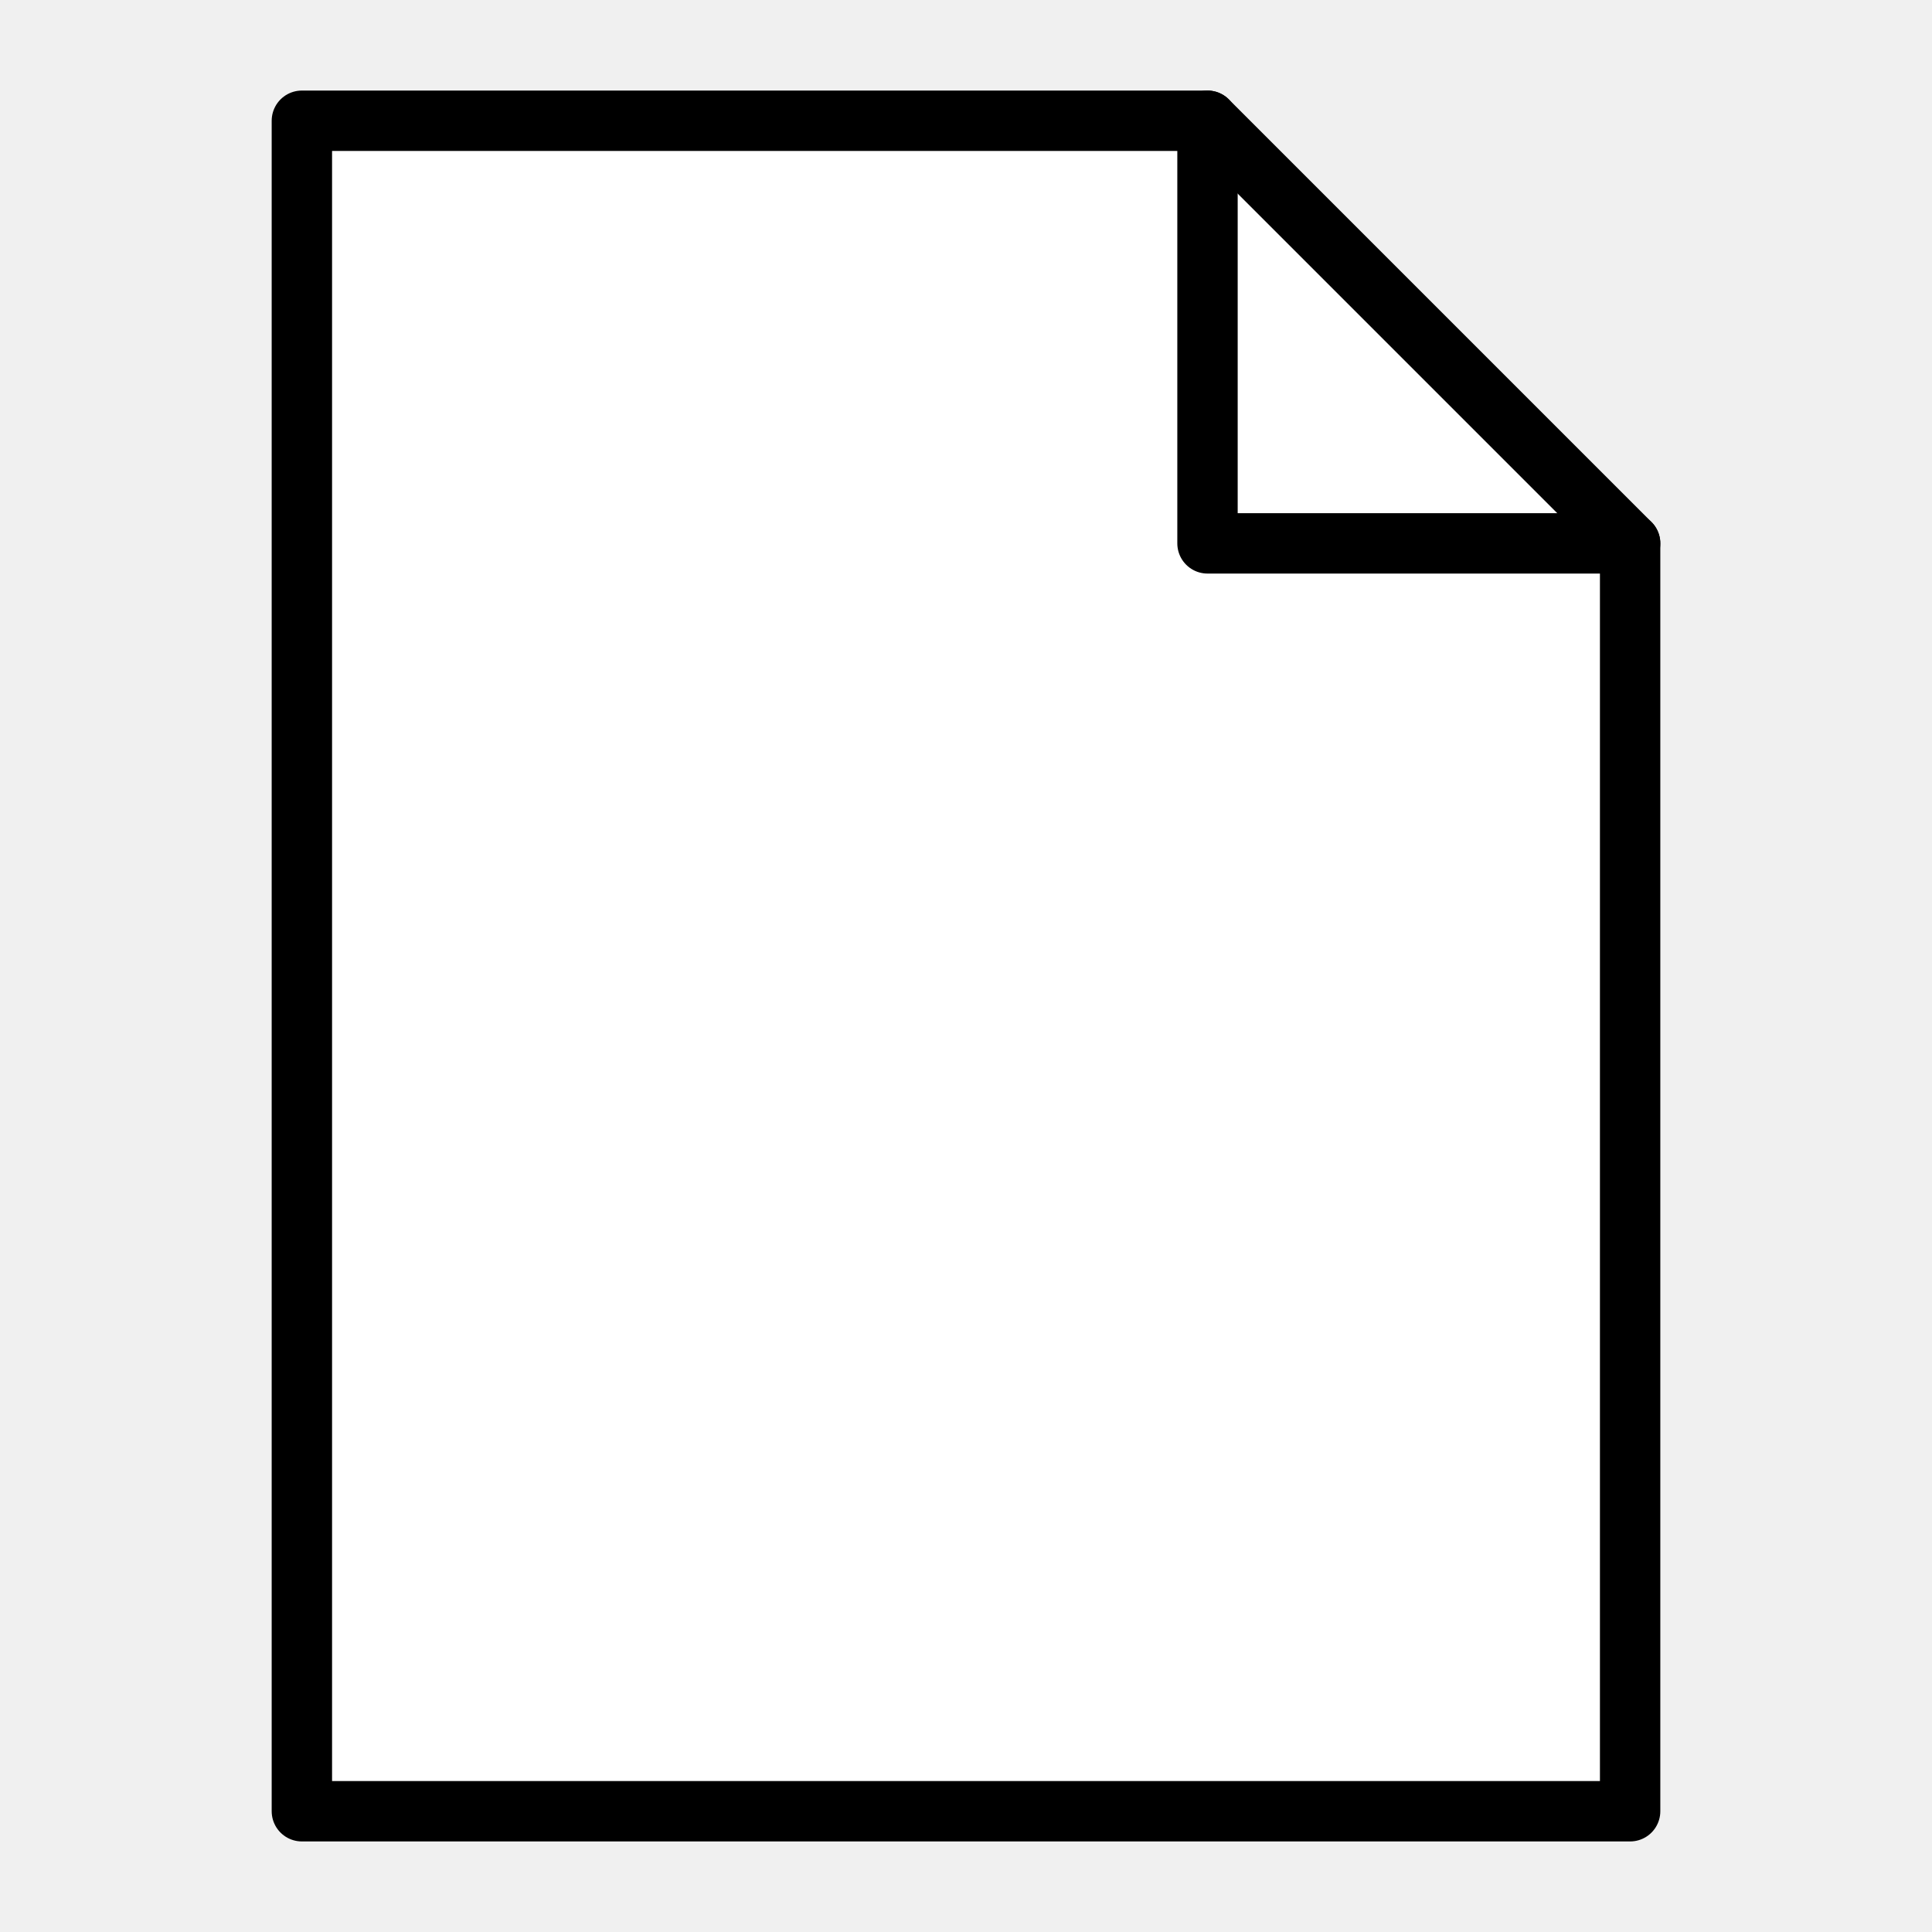
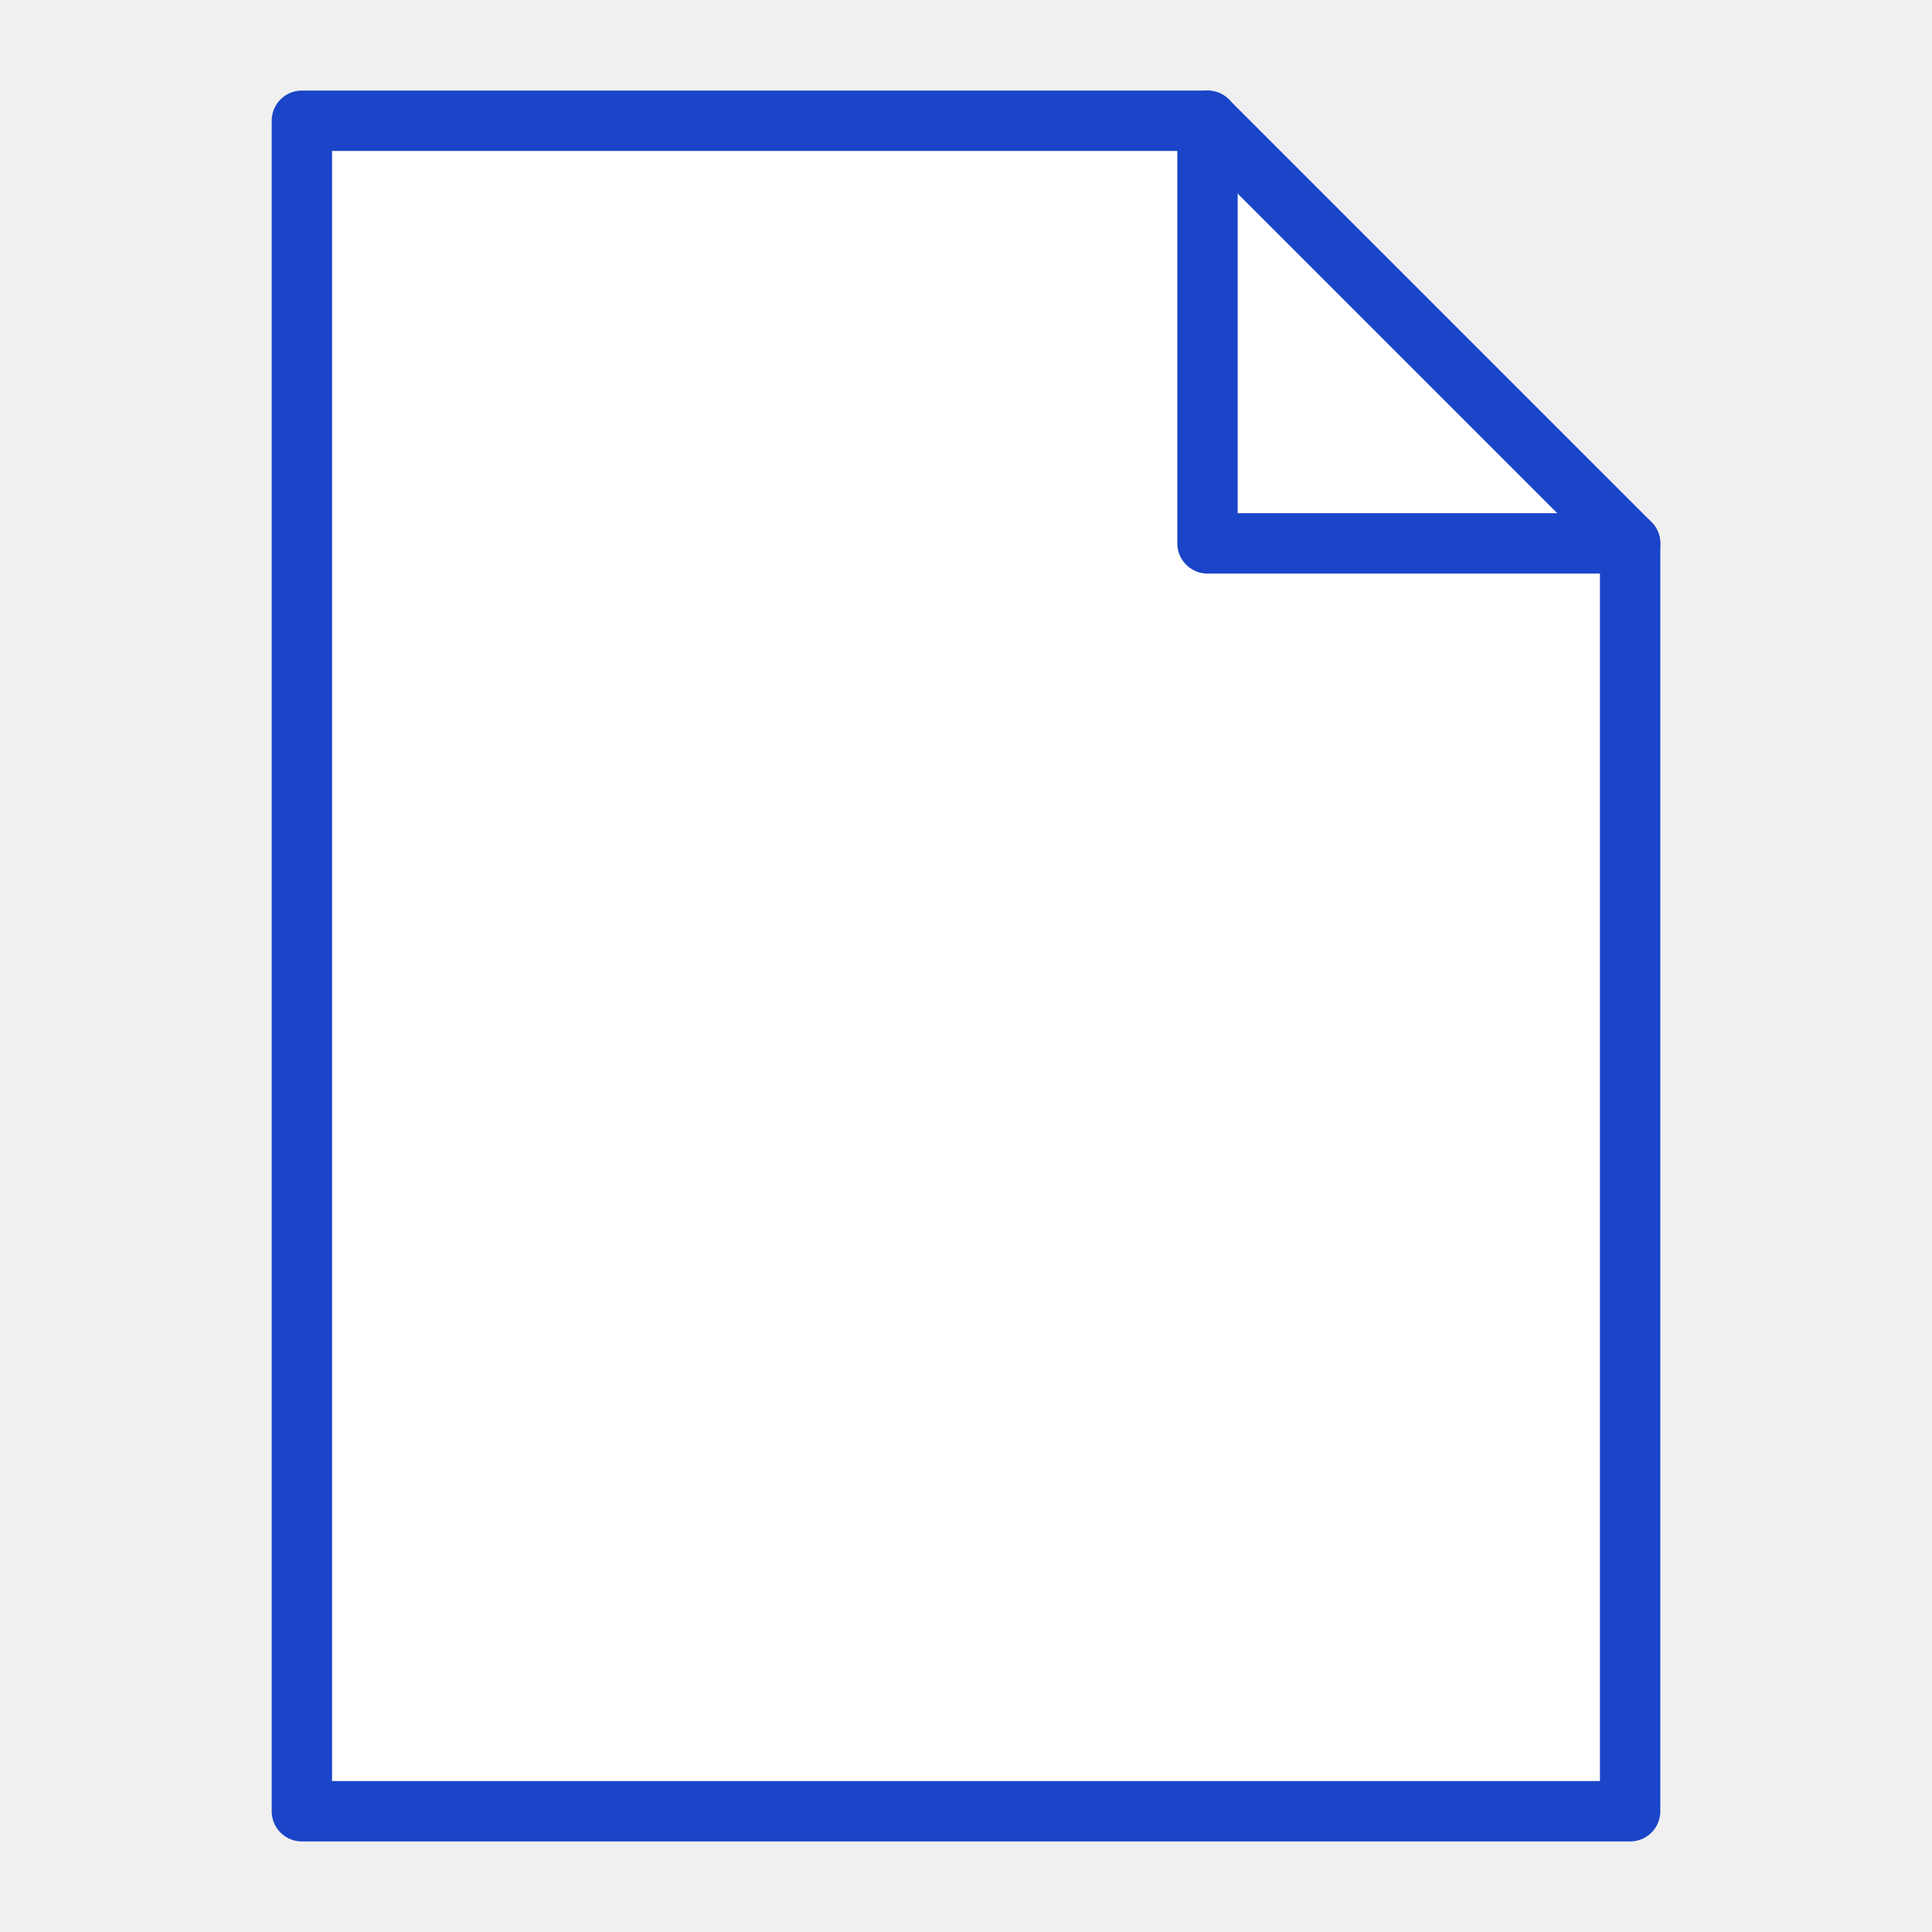
<svg xmlns="http://www.w3.org/2000/svg" version="1.0" width="64" height="64" id="svg2385">
  <defs id="defs2387" />
-   <path d="M 10,4 L 40,4 L 54,18 L 54,60 L 10,60 L 10,4 z" id="rect2392" style="fill:#ffffff;stroke:#000000;stroke-width:2;stroke-linecap:round;stroke-linejoin:round" />
-   <path d="M 54,18 L 40,18 L 40,4" id="rect3182" style="fill:none;stroke:#000000;stroke-width:2;stroke-linecap:round;stroke-linejoin:round" />
+   <path d="M 10,4 L 40,4 L 54,18 L 54,60 L 10,60 L 10,4 z" id="rect2392" style="fill:#ffffff;stroke:#1a45c8;stroke-width:2;stroke-linecap:round;stroke-linejoin:round" />
+   <path d="M 54,18 L 40,18 L 40,4" id="rect3182" style="fill:none;stroke:#1a45c8;stroke-width:2;stroke-linecap:round;stroke-linejoin:round" />
</svg>
